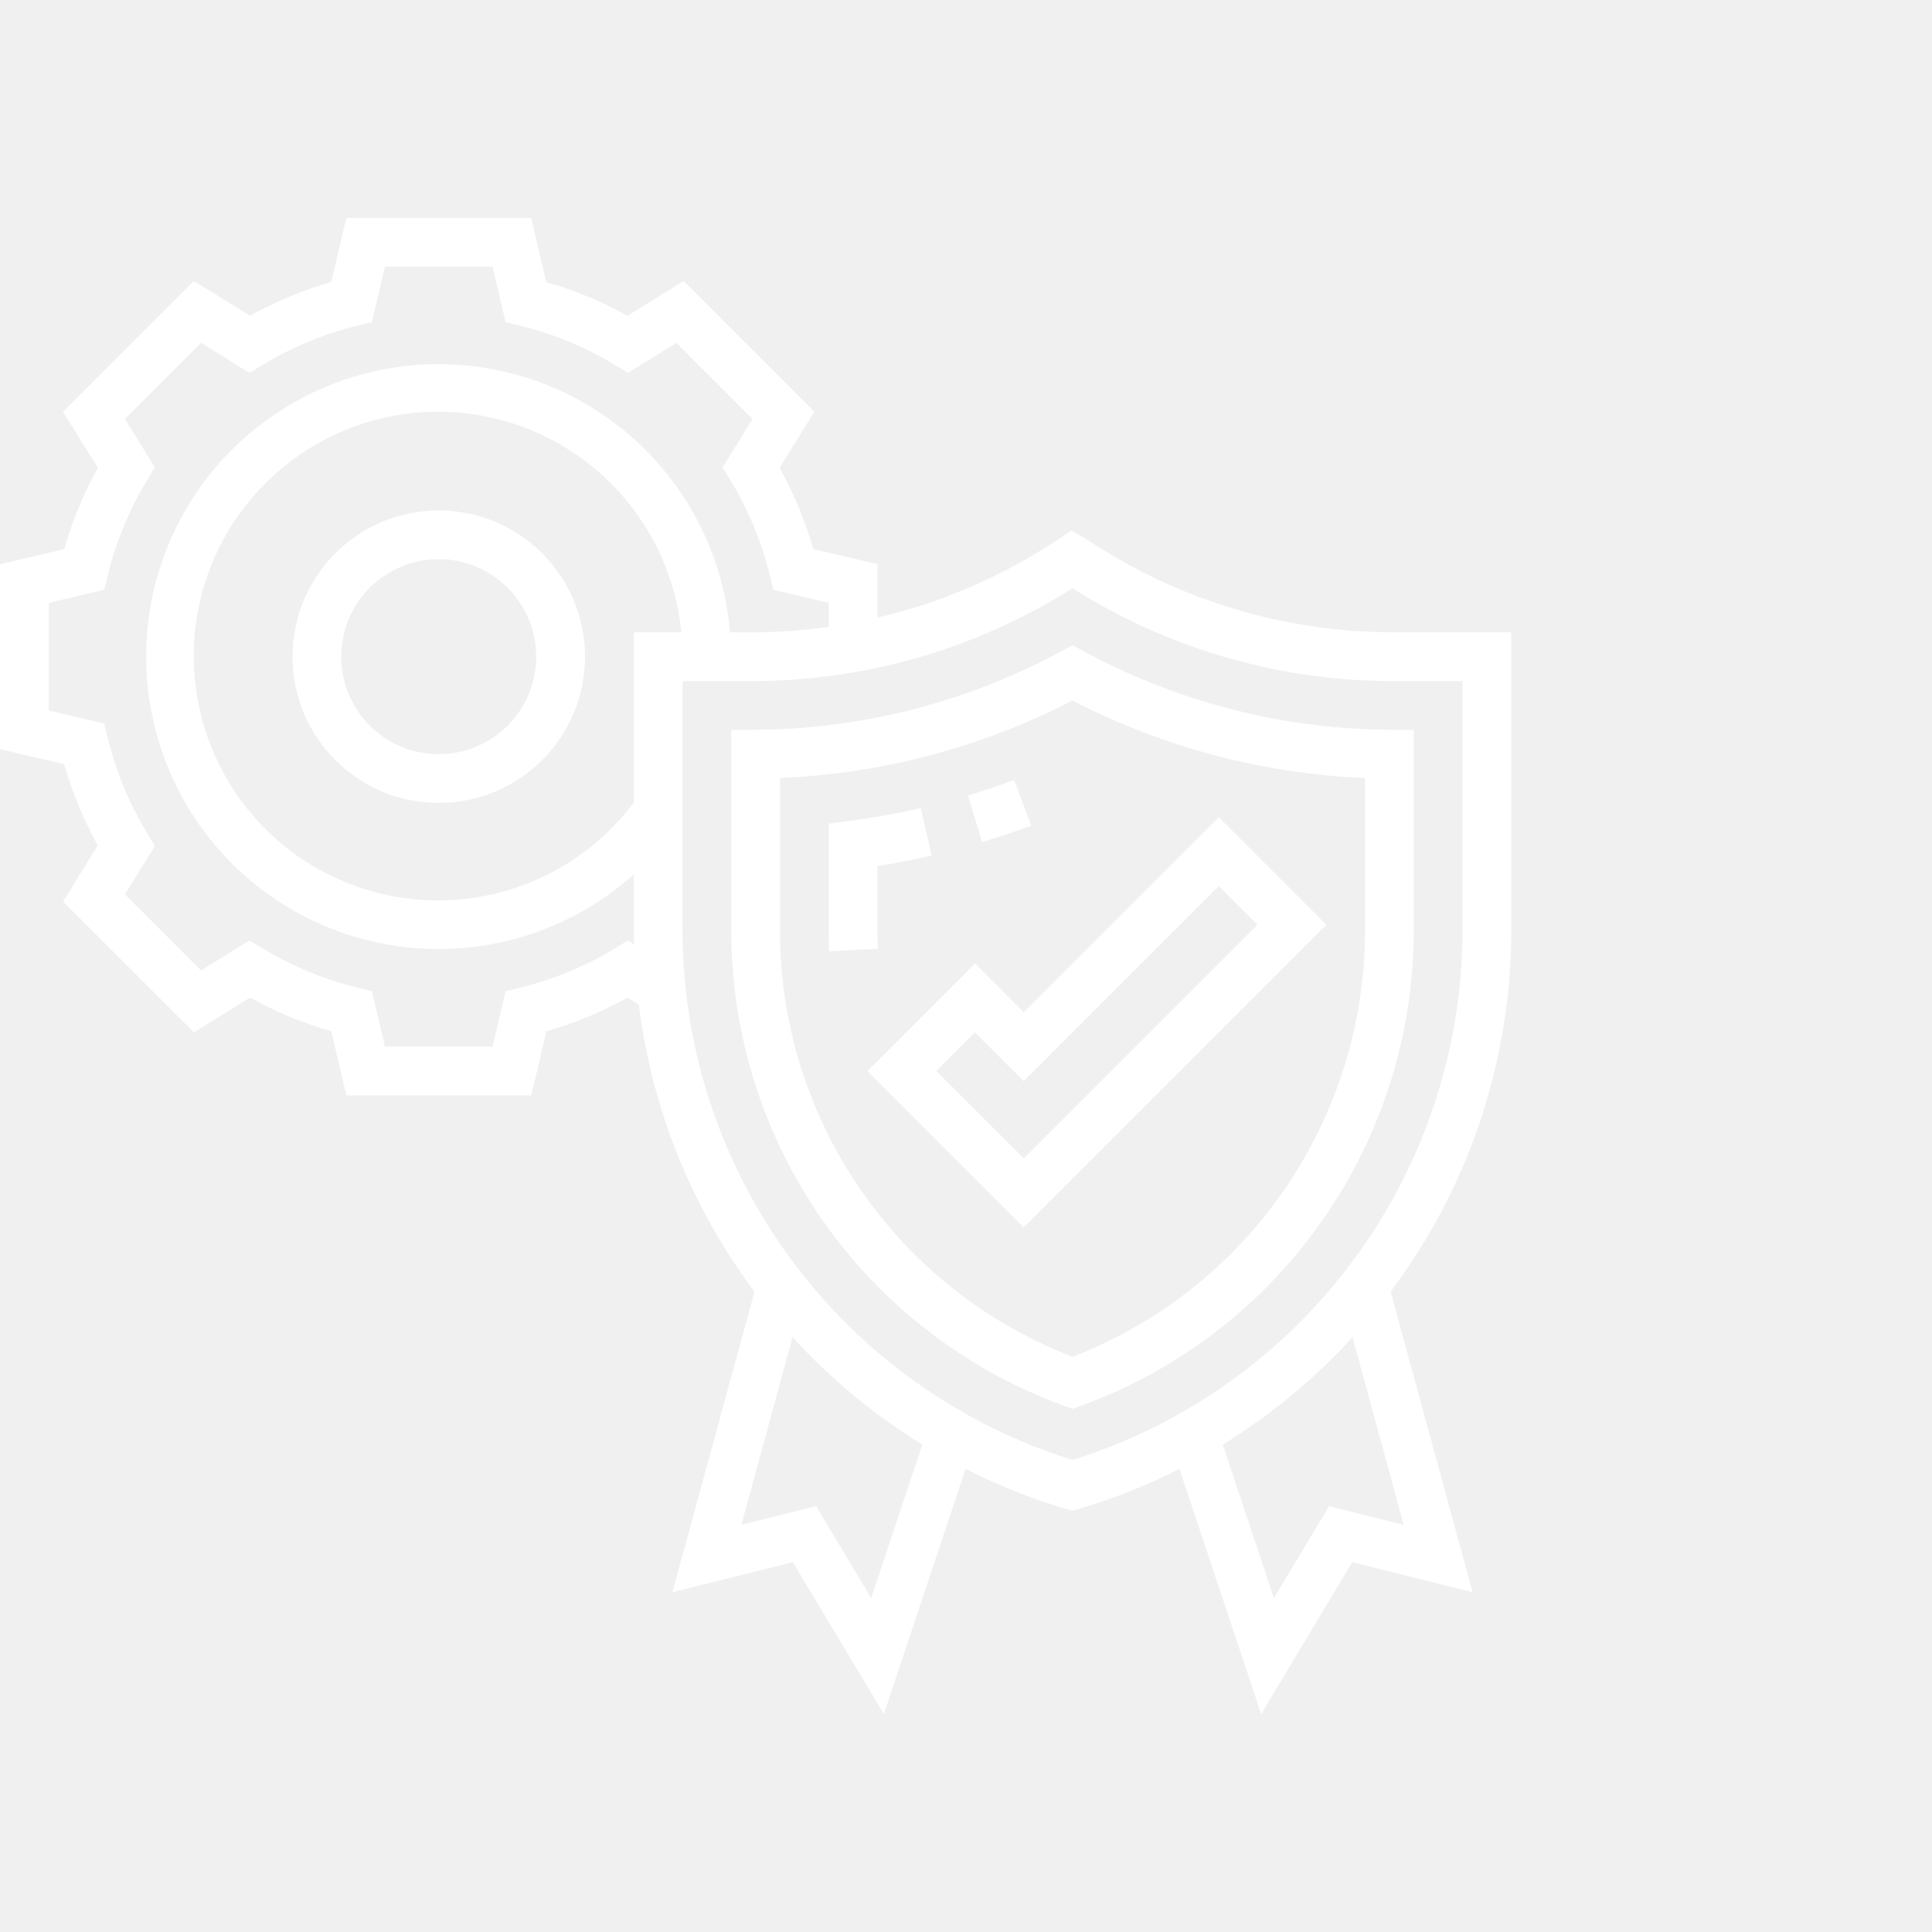
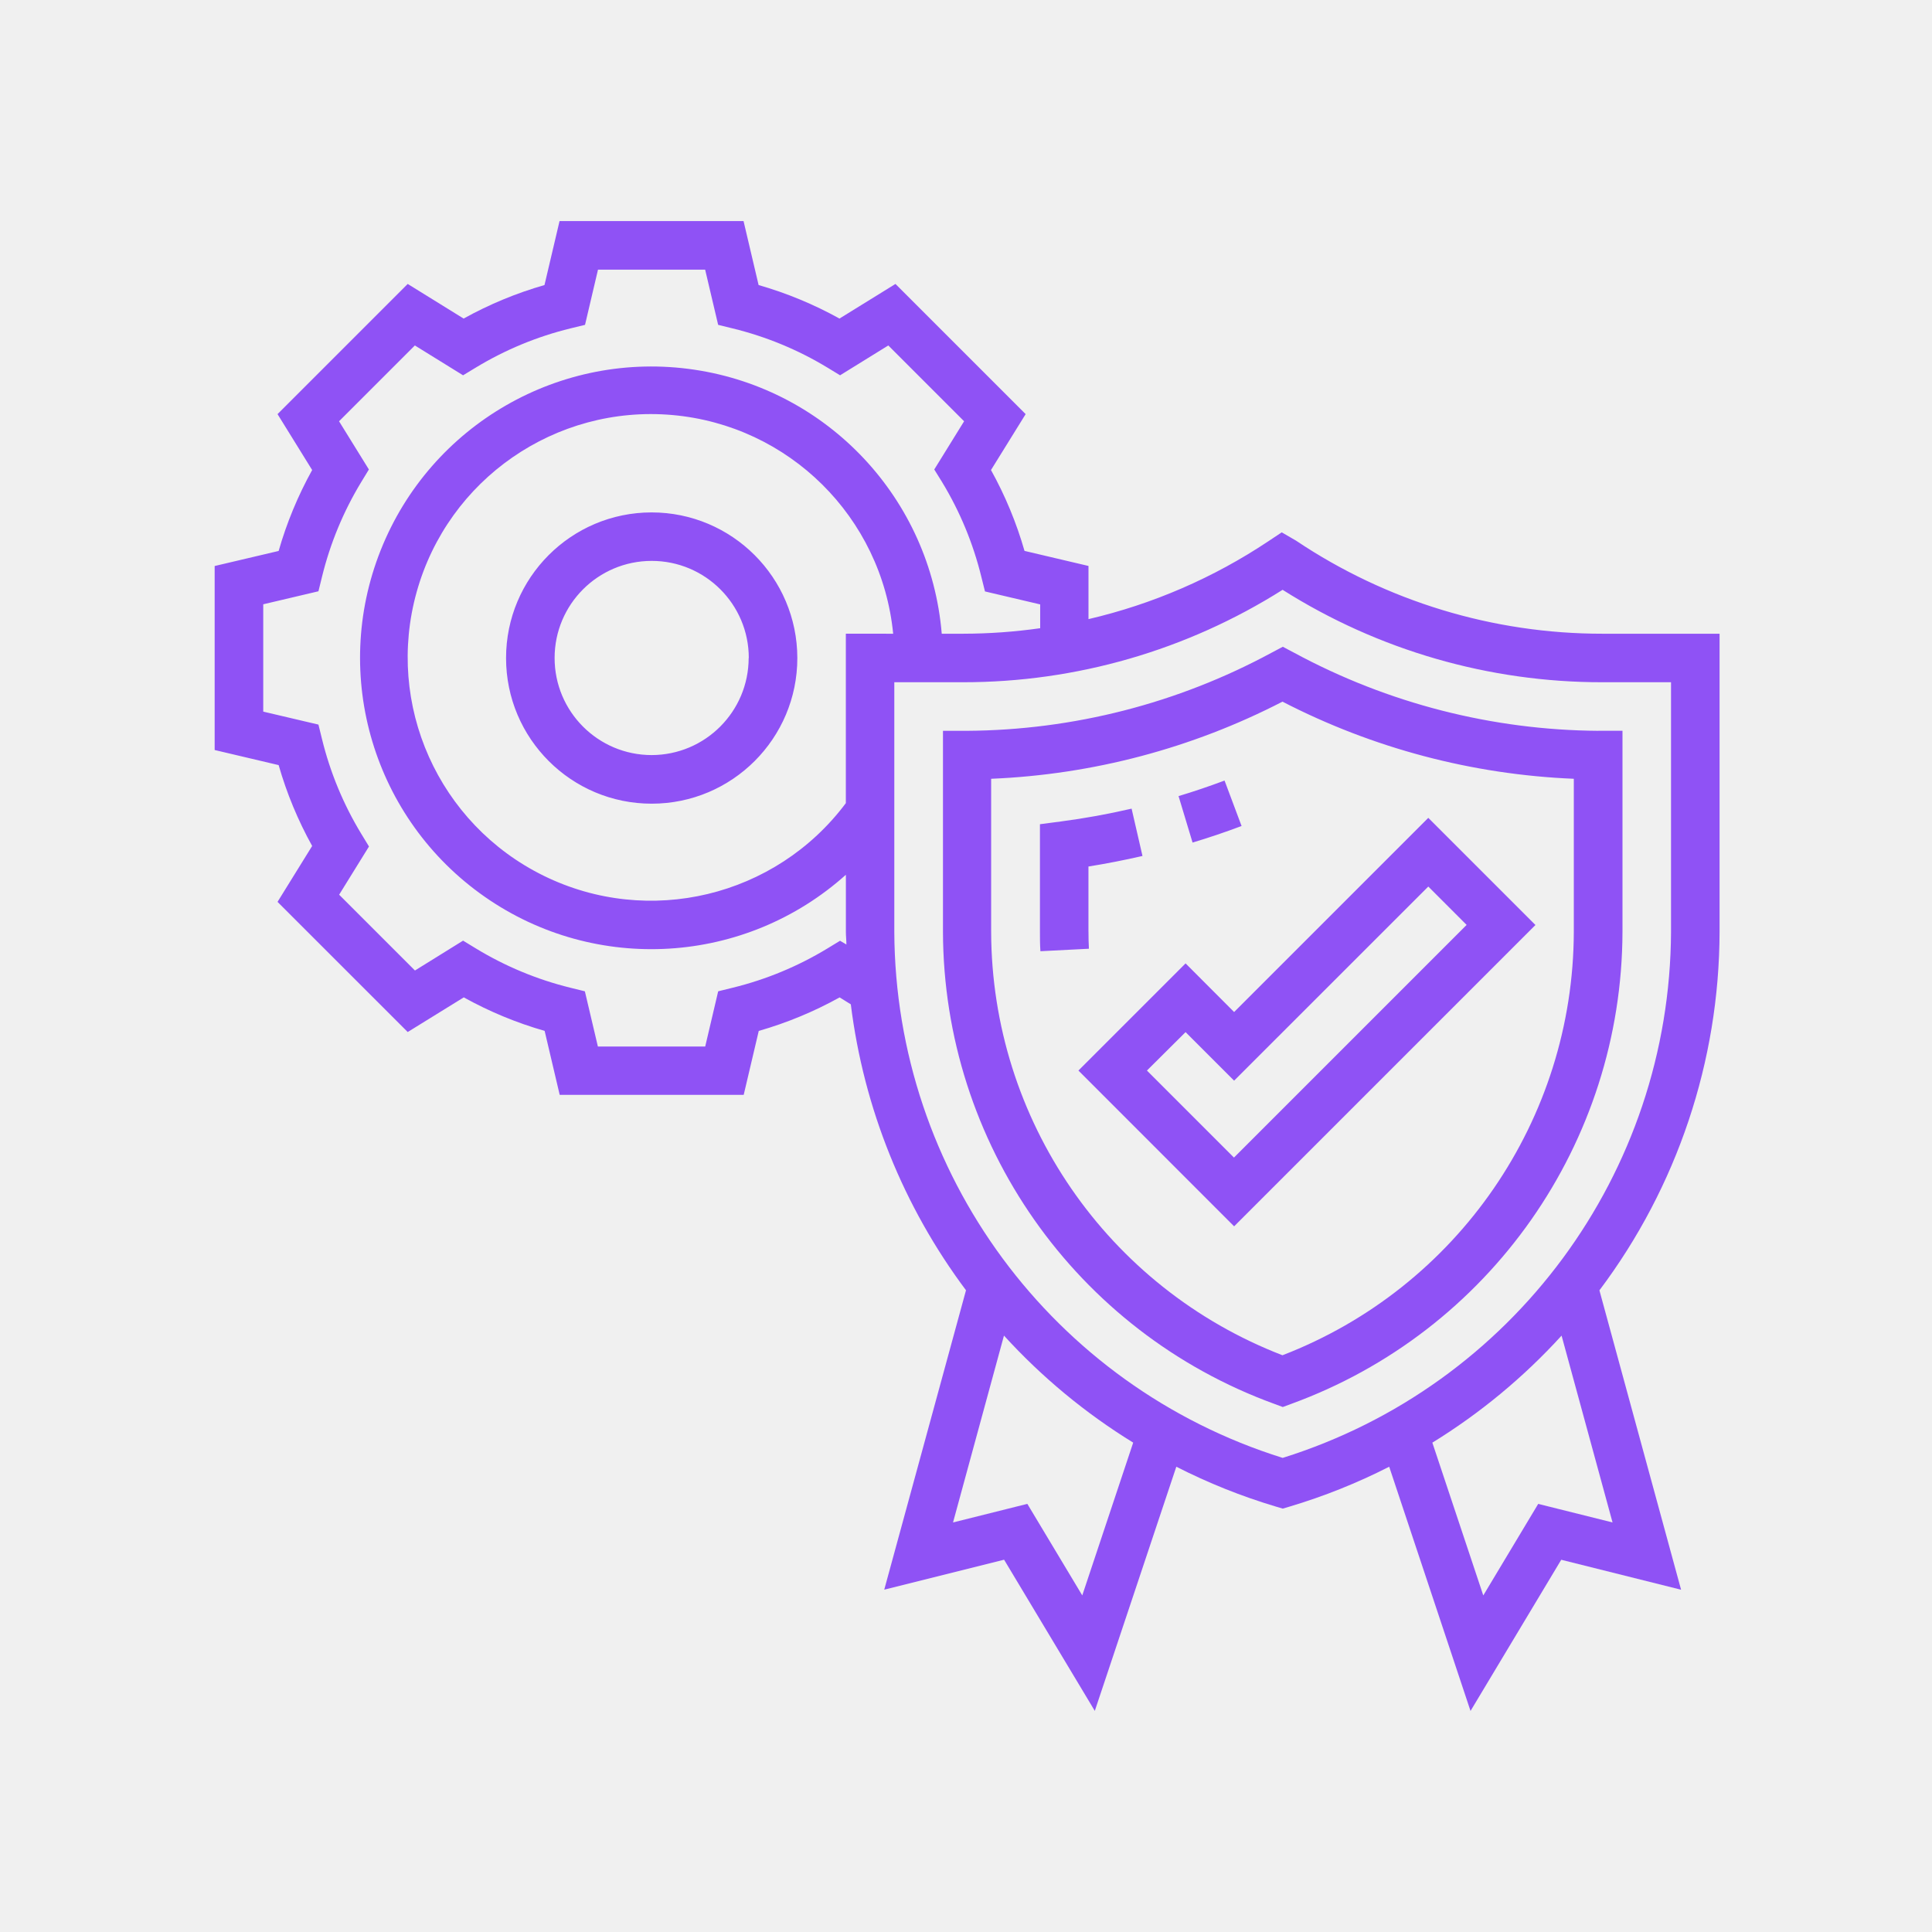
- <svg xmlns="http://www.w3.org/2000/svg" width="95" height="95" viewBox="0 0 95 95">
-   <g id="Grupo_85471" data-name="Grupo 85471" transform="translate(-303 -3768)">
-     <path id="control-de-calidad" d="M49.289,31.69,48.6,29.4c.753-.227,1.515-.484,2.267-.767l.84,2.245C50.9,31.174,50.091,31.449,49.289,31.69Zm-5.141,4.4V32.873c.889-.143,1.782-.318,2.668-.521l-.541-2.336c-1.155.268-2.326.479-3.481.632l-1.044.138V36.1c0,.321.007.641.024.96l2.395-.122c-.014-.279-.022-.557-.022-.839ZM29.766,22.574a7.191,7.191,0,1,1-7.191-7.191A7.2,7.2,0,0,1,29.766,22.574Zm-2.4,0a4.794,4.794,0,1,0-4.794,4.794A4.8,4.8,0,0,0,27.369,22.574Zm41.957,3.595,1.191.007v9.918A24.876,24.876,0,0,1,54.146,59.41l-.409.147-.409-.147A24.876,24.876,0,0,1,36.957,36.094V26.176l1.191-.007A32.034,32.034,0,0,0,53.167,22.32l.572-.31.572.31a32.042,32.042,0,0,0,15.016,3.849Zm-1.206,2.37a34.463,34.463,0,0,1-14.382-3.808,34.459,34.459,0,0,1-14.384,3.808V36.1A22.471,22.471,0,0,0,53.737,57,22.474,22.474,0,0,0,68.12,36.1ZM51.34,40.057l9.589-9.589,5.291,5.291L51.34,50.638,43.653,42.95l5.291-5.291Zm9.589-6.2L51.34,43.446l-2.4-2.4-1.9,1.9,4.3,4.3,11.49-11.49Zm8.595-12.482h5.788V36.094a29.561,29.561,0,0,1-5.933,17.7l4.032,14.784L67.492,67.1l-4.479,7.466L58.994,62.511a29.18,29.18,0,0,1-4.919,1.964l-.338.1-.338-.1a29.18,29.18,0,0,1-4.919-1.964L44.462,74.567,39.982,67.1l-5.919,1.48L38.1,53.8a29.671,29.671,0,0,1-5.687-14.119l-.553-.342a19.052,19.052,0,0,1-3.994,1.655l-.743,3.157h-9.09l-.743-3.158a19.051,19.051,0,0,1-3.994-1.655l-2.76,1.709L4.1,34.616l1.709-2.76a19.052,19.052,0,0,1-1.655-3.994L1,27.119v-9.09l3.158-.743a19.052,19.052,0,0,1,1.655-3.994L4.1,10.532,10.532,4.1l2.76,1.709a19.052,19.052,0,0,1,3.994-1.655L18.029,1h9.09l.743,3.158a19.052,19.052,0,0,1,3.994,1.655L34.616,4.1l6.428,6.428-1.709,2.76a19.052,19.052,0,0,1,1.655,3.994l3.158.743v2.626a27.093,27.093,0,0,0,8.883-3.846l.66-.44.7.409a27.14,27.14,0,0,0,15.128,4.6ZM32.189,36.722c0-.21-.026-.417-.026-.628V33.279a14.379,14.379,0,1,1,4.733-11.9h1.055a27.267,27.267,0,0,0,3.8-.272V19.927l-2.724-.641-.175-.714a16.635,16.635,0,0,0-1.938-4.678l-.381-.627,1.473-2.38L34.263,7.143l-2.38,1.473-.627-.381A16.635,16.635,0,0,0,26.578,6.3l-.714-.175L25.221,3.4H19.928l-.641,2.724-.714.175a16.635,16.635,0,0,0-4.678,1.938l-.627.381L10.886,7.143,7.143,10.886l1.473,2.38-.381.627A16.635,16.635,0,0,0,6.3,18.571l-.175.714L3.4,19.928v5.293l2.724.641.175.714a16.635,16.635,0,0,0,1.938,4.678l.381.627-1.473,2.38L10.886,38l2.38-1.473.627.381a16.635,16.635,0,0,0,4.678,1.938l.714.175.642,2.726h5.293l.641-2.724.714-.175a16.635,16.635,0,0,0,4.678-1.938l.627-.381ZM34.5,21.376a12.015,12.015,0,1,0-2.336,8.365V21.376ZM46.352,61.32a29.7,29.7,0,0,1-6.381-5.285l-2.516,9.227,3.67-.917,2.712,4.52Zm21.154-5.283a29.7,29.7,0,0,1-6.381,5.285l2.515,7.545,2.712-4.52,3.67.917Zm5.409-32.263H69.524a29.473,29.473,0,0,1-15.788-4.564,29.5,29.5,0,0,1-15.785,4.564H34.56V36.094a27.342,27.342,0,0,0,19.177,25.98,27.342,27.342,0,0,0,19.177-25.98Z" transform="translate(302 3777.716)" fill="#fff" />
-     <rect id="Rectángulo_31680" data-name="Rectángulo 31680" width="95" height="95" transform="translate(303 3768)" fill="none" />
+ <svg xmlns="http://www.w3.org/2000/svg" width="63" height="63" viewBox="0 0 63 63">
+   <g id="Grupo_85591" data-name="Grupo 85591" transform="translate(11447 8985)">
+     <path id="control-de-calidad" d="M32.888,21.266l-.457-1.515c.5-.15,1-.32,1.5-.507l.555,1.482C33.955,20.926,33.418,21.107,32.888,21.266Zm-3.395,2.909V22.047c.587-.094,1.177-.21,1.762-.344L30.9,20.16c-.763.177-1.536.317-2.3.417l-.689.091v3.507c0,.212,0,.423.016.634l1.581-.081c-.01-.184-.014-.368-.014-.554ZM20,15.247A4.749,4.749,0,1,1,15.247,10.5,4.754,4.754,0,0,1,20,15.247Zm-1.583,0a3.166,3.166,0,1,0-3.166,3.166A3.169,3.169,0,0,0,18.413,15.247ZM46.12,17.621l.787,0v6.55A16.427,16.427,0,0,1,36.1,39.572l-.27.1-.27-.1a16.427,16.427,0,0,1-10.811-15.4v-6.55l.787,0a21.154,21.154,0,0,0,9.917-2.541l.378-.2.378.2a21.16,21.16,0,0,0,9.916,2.541Zm-.8,1.565a22.758,22.758,0,0,1-9.5-2.515,22.755,22.755,0,0,1-9.5,2.515v4.99a14.839,14.839,0,0,0,9.5,13.808,14.841,14.841,0,0,0,9.5-13.808ZM34.243,26.792l6.332-6.332,3.494,3.494-9.826,9.826L29.166,28.7l3.494-3.494ZM40.575,22.7,34.243,29.03,32.66,27.447,31.4,28.7l2.838,2.838,7.587-7.587Zm5.676-8.243h3.822v9.72a19.521,19.521,0,0,1-3.918,11.69l2.663,9.763-3.908-.977-2.958,4.93L39.3,41.619a19.269,19.269,0,0,1-3.248,1.3l-.223.066-.223-.066a19.269,19.269,0,0,1-3.248-1.3L29.7,49.581l-2.958-4.93-3.908.977L25.5,35.865a19.594,19.594,0,0,1-3.756-9.324l-.365-.226a12.581,12.581,0,0,1-2.637,1.093l-.491,2.085h-6l-.491-2.086a12.581,12.581,0,0,1-2.637-1.093L7.295,27.444,3.05,23.2l1.129-1.823a12.581,12.581,0,0,1-1.093-2.637L1,18.248v-6l2.086-.491A12.581,12.581,0,0,1,4.179,9.118L3.05,7.295,7.295,3.05,9.118,4.179a12.581,12.581,0,0,1,2.637-1.093L12.246,1h6l.491,2.086a12.581,12.581,0,0,1,2.637,1.093L23.2,3.05l4.245,4.245L26.315,9.118a12.581,12.581,0,0,1,1.093,2.637l2.086.491V13.98a17.891,17.891,0,0,0,5.866-2.54l.436-.29.465.27a17.922,17.922,0,0,0,9.99,3.036ZM21.6,24.59c0-.139-.017-.275-.017-.415V22.316a9.5,9.5,0,1,1,3.126-7.86h.7a18.006,18.006,0,0,0,2.51-.18V13.5l-1.8-.423L26,12.6a10.985,10.985,0,0,0-1.28-3.089L24.465,9.1l.973-1.572L22.966,5.056l-1.572.973-.414-.252A10.985,10.985,0,0,0,17.89,4.5l-.472-.116-.424-1.8H13.5l-.423,1.8L12.6,4.5a10.985,10.985,0,0,0-3.089,1.28L9.1,6.029,7.528,5.056,5.056,7.528,6.029,9.1l-.252.414A10.985,10.985,0,0,0,4.5,12.6l-.116.472-1.8.424v3.5l1.8.423.116.472a10.985,10.985,0,0,0,1.28,3.089l.252.414-.973,1.572,2.472,2.472L9.1,24.464l.414.252A10.985,10.985,0,0,0,12.6,26l.472.116.424,1.8h3.5l.423-1.8L17.89,26a10.985,10.985,0,0,0,3.089-1.28l.414-.252Zm1.525-10.134a7.934,7.934,0,1,0-1.543,5.524V14.455Zm7.827,26.377a19.611,19.611,0,0,1-4.214-3.49l-1.661,6.093L27.5,42.83l1.791,2.985Zm13.969-3.489a19.611,19.611,0,0,1-4.214,3.49l1.661,4.982,1.791-2.985,2.424.605ZM48.49,16.038H46.25a19.463,19.463,0,0,1-10.426-3.014A19.481,19.481,0,0,1,25.4,16.038H23.162v8.137A18.056,18.056,0,0,0,35.826,41.331,18.056,18.056,0,0,0,48.49,24.175Z" transform="translate(-11441 -8978.791)" fill="#8f52f5" />
+     <rect id="Rectángulo_31680" data-name="Rectángulo 31680" width="63" height="63" transform="translate(-11447 -8985)" fill="none" />
  </g>
</svg>
